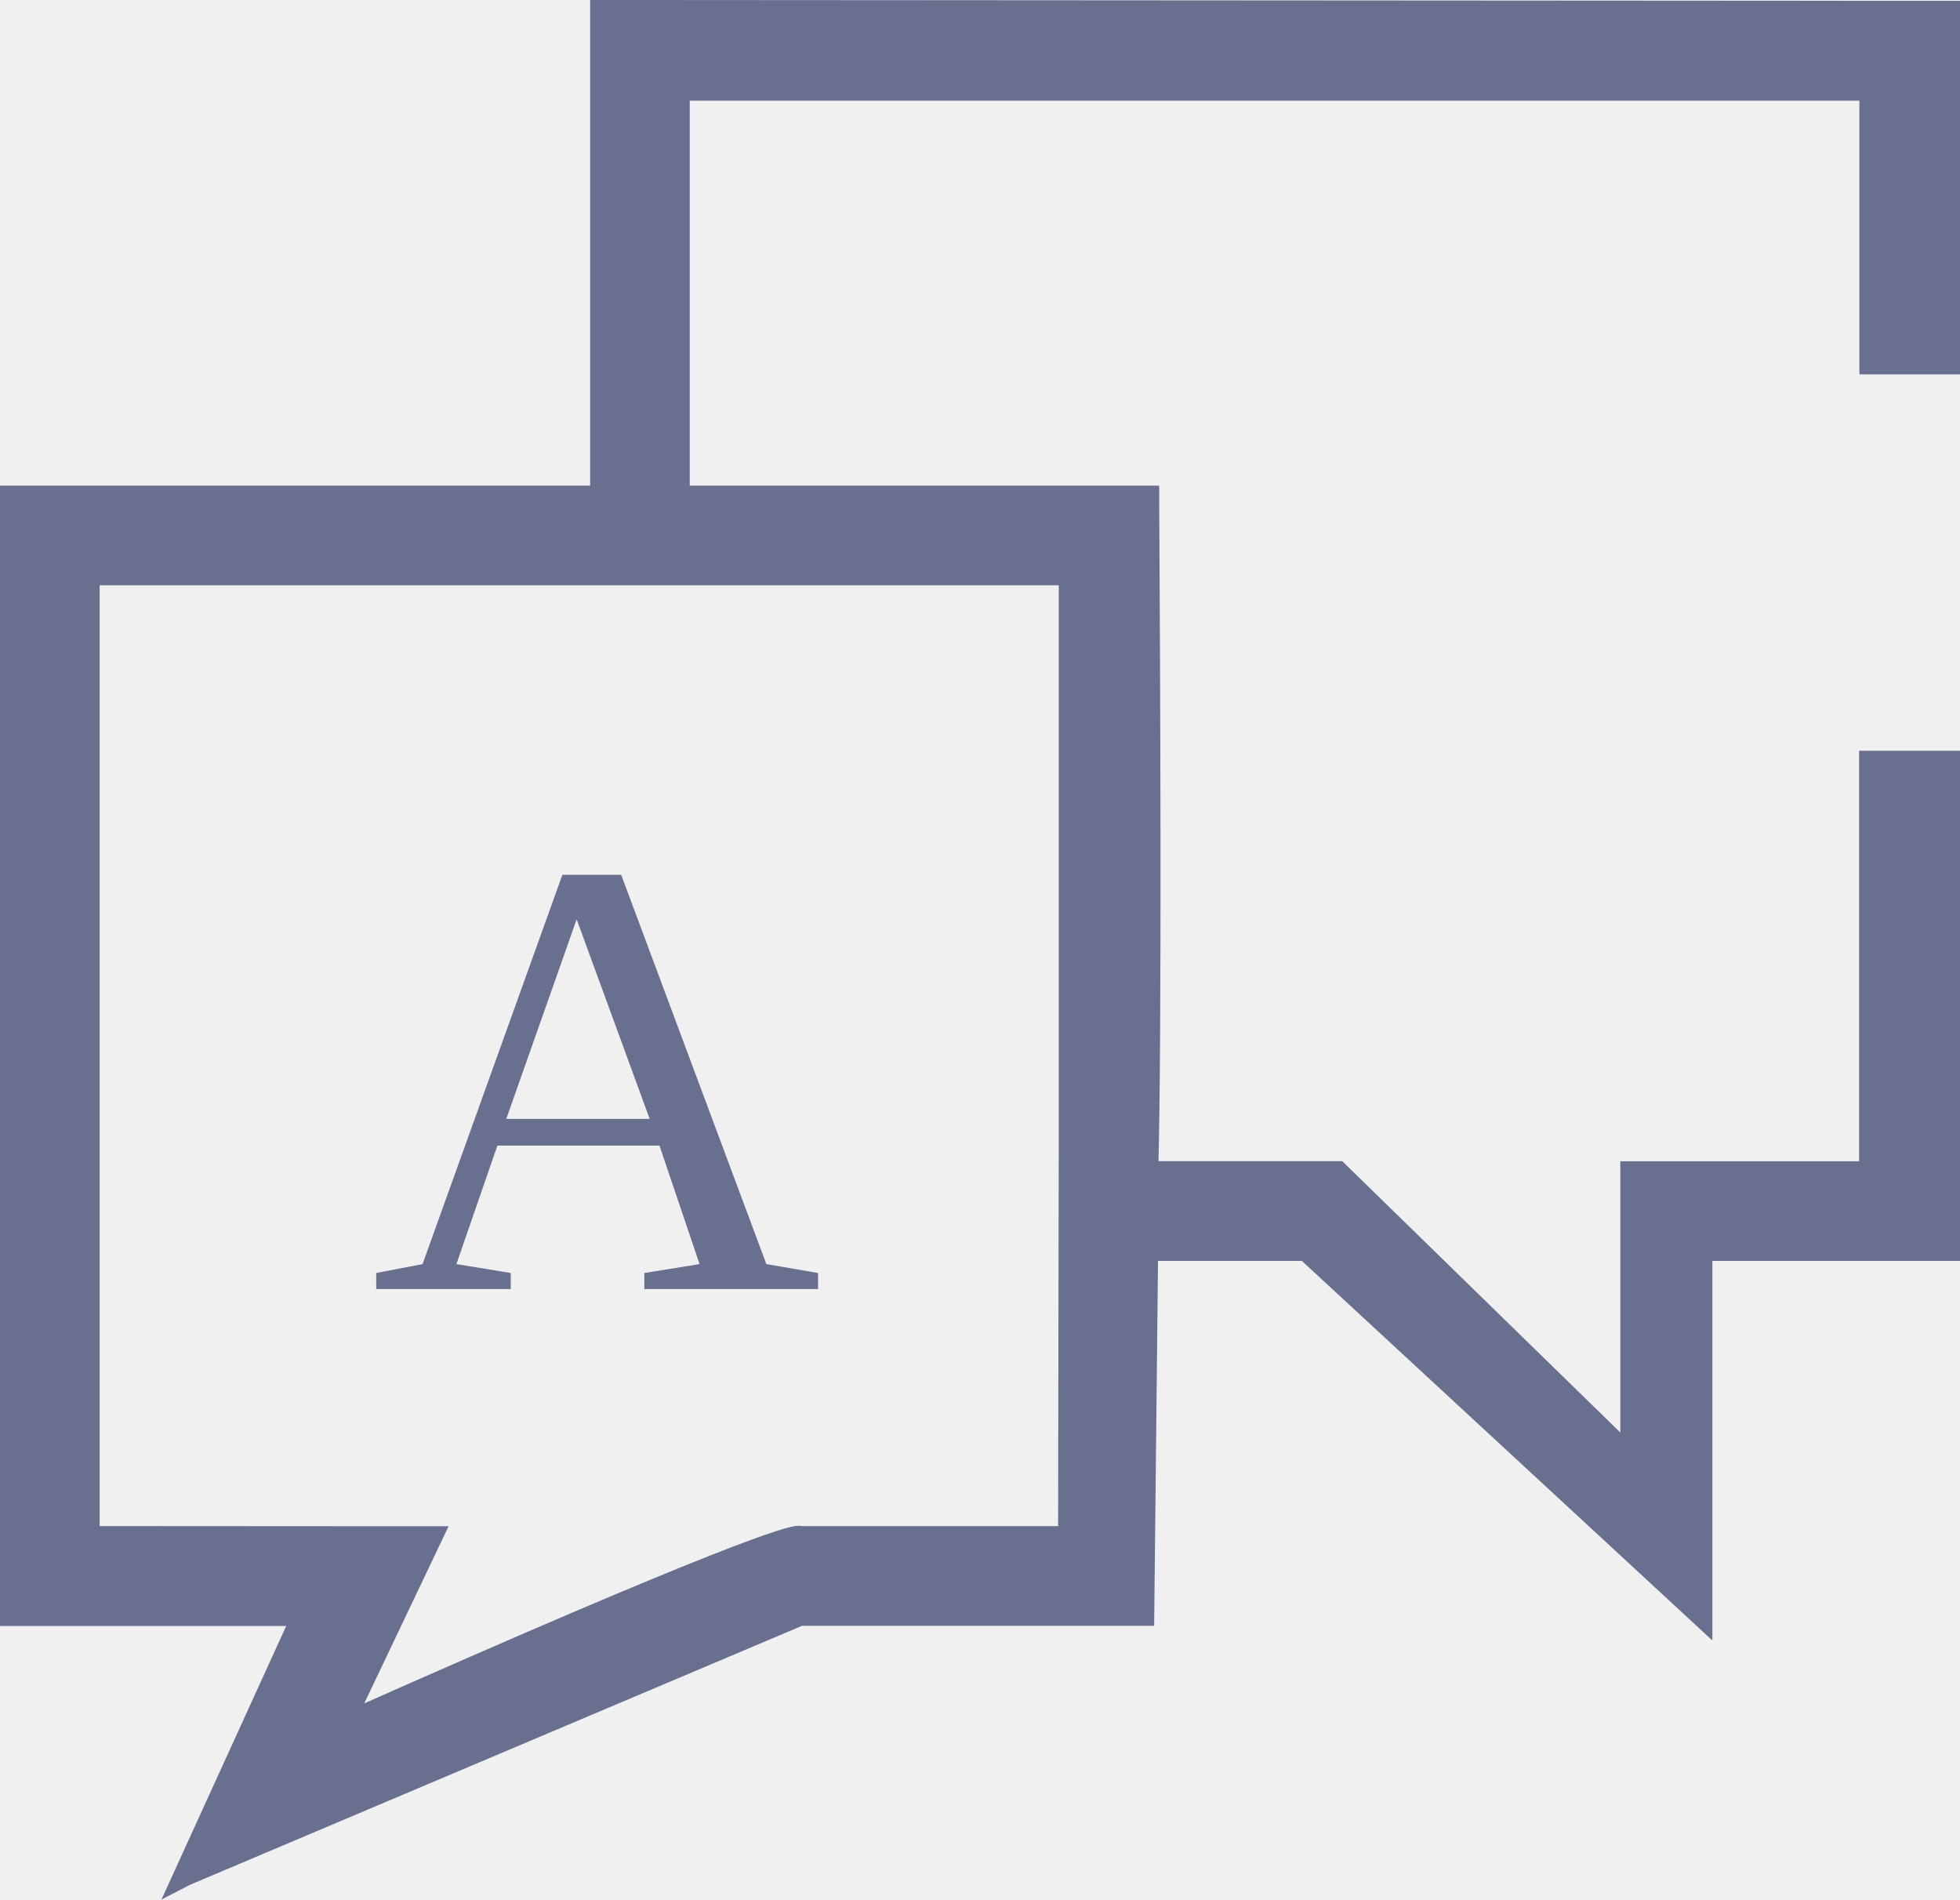
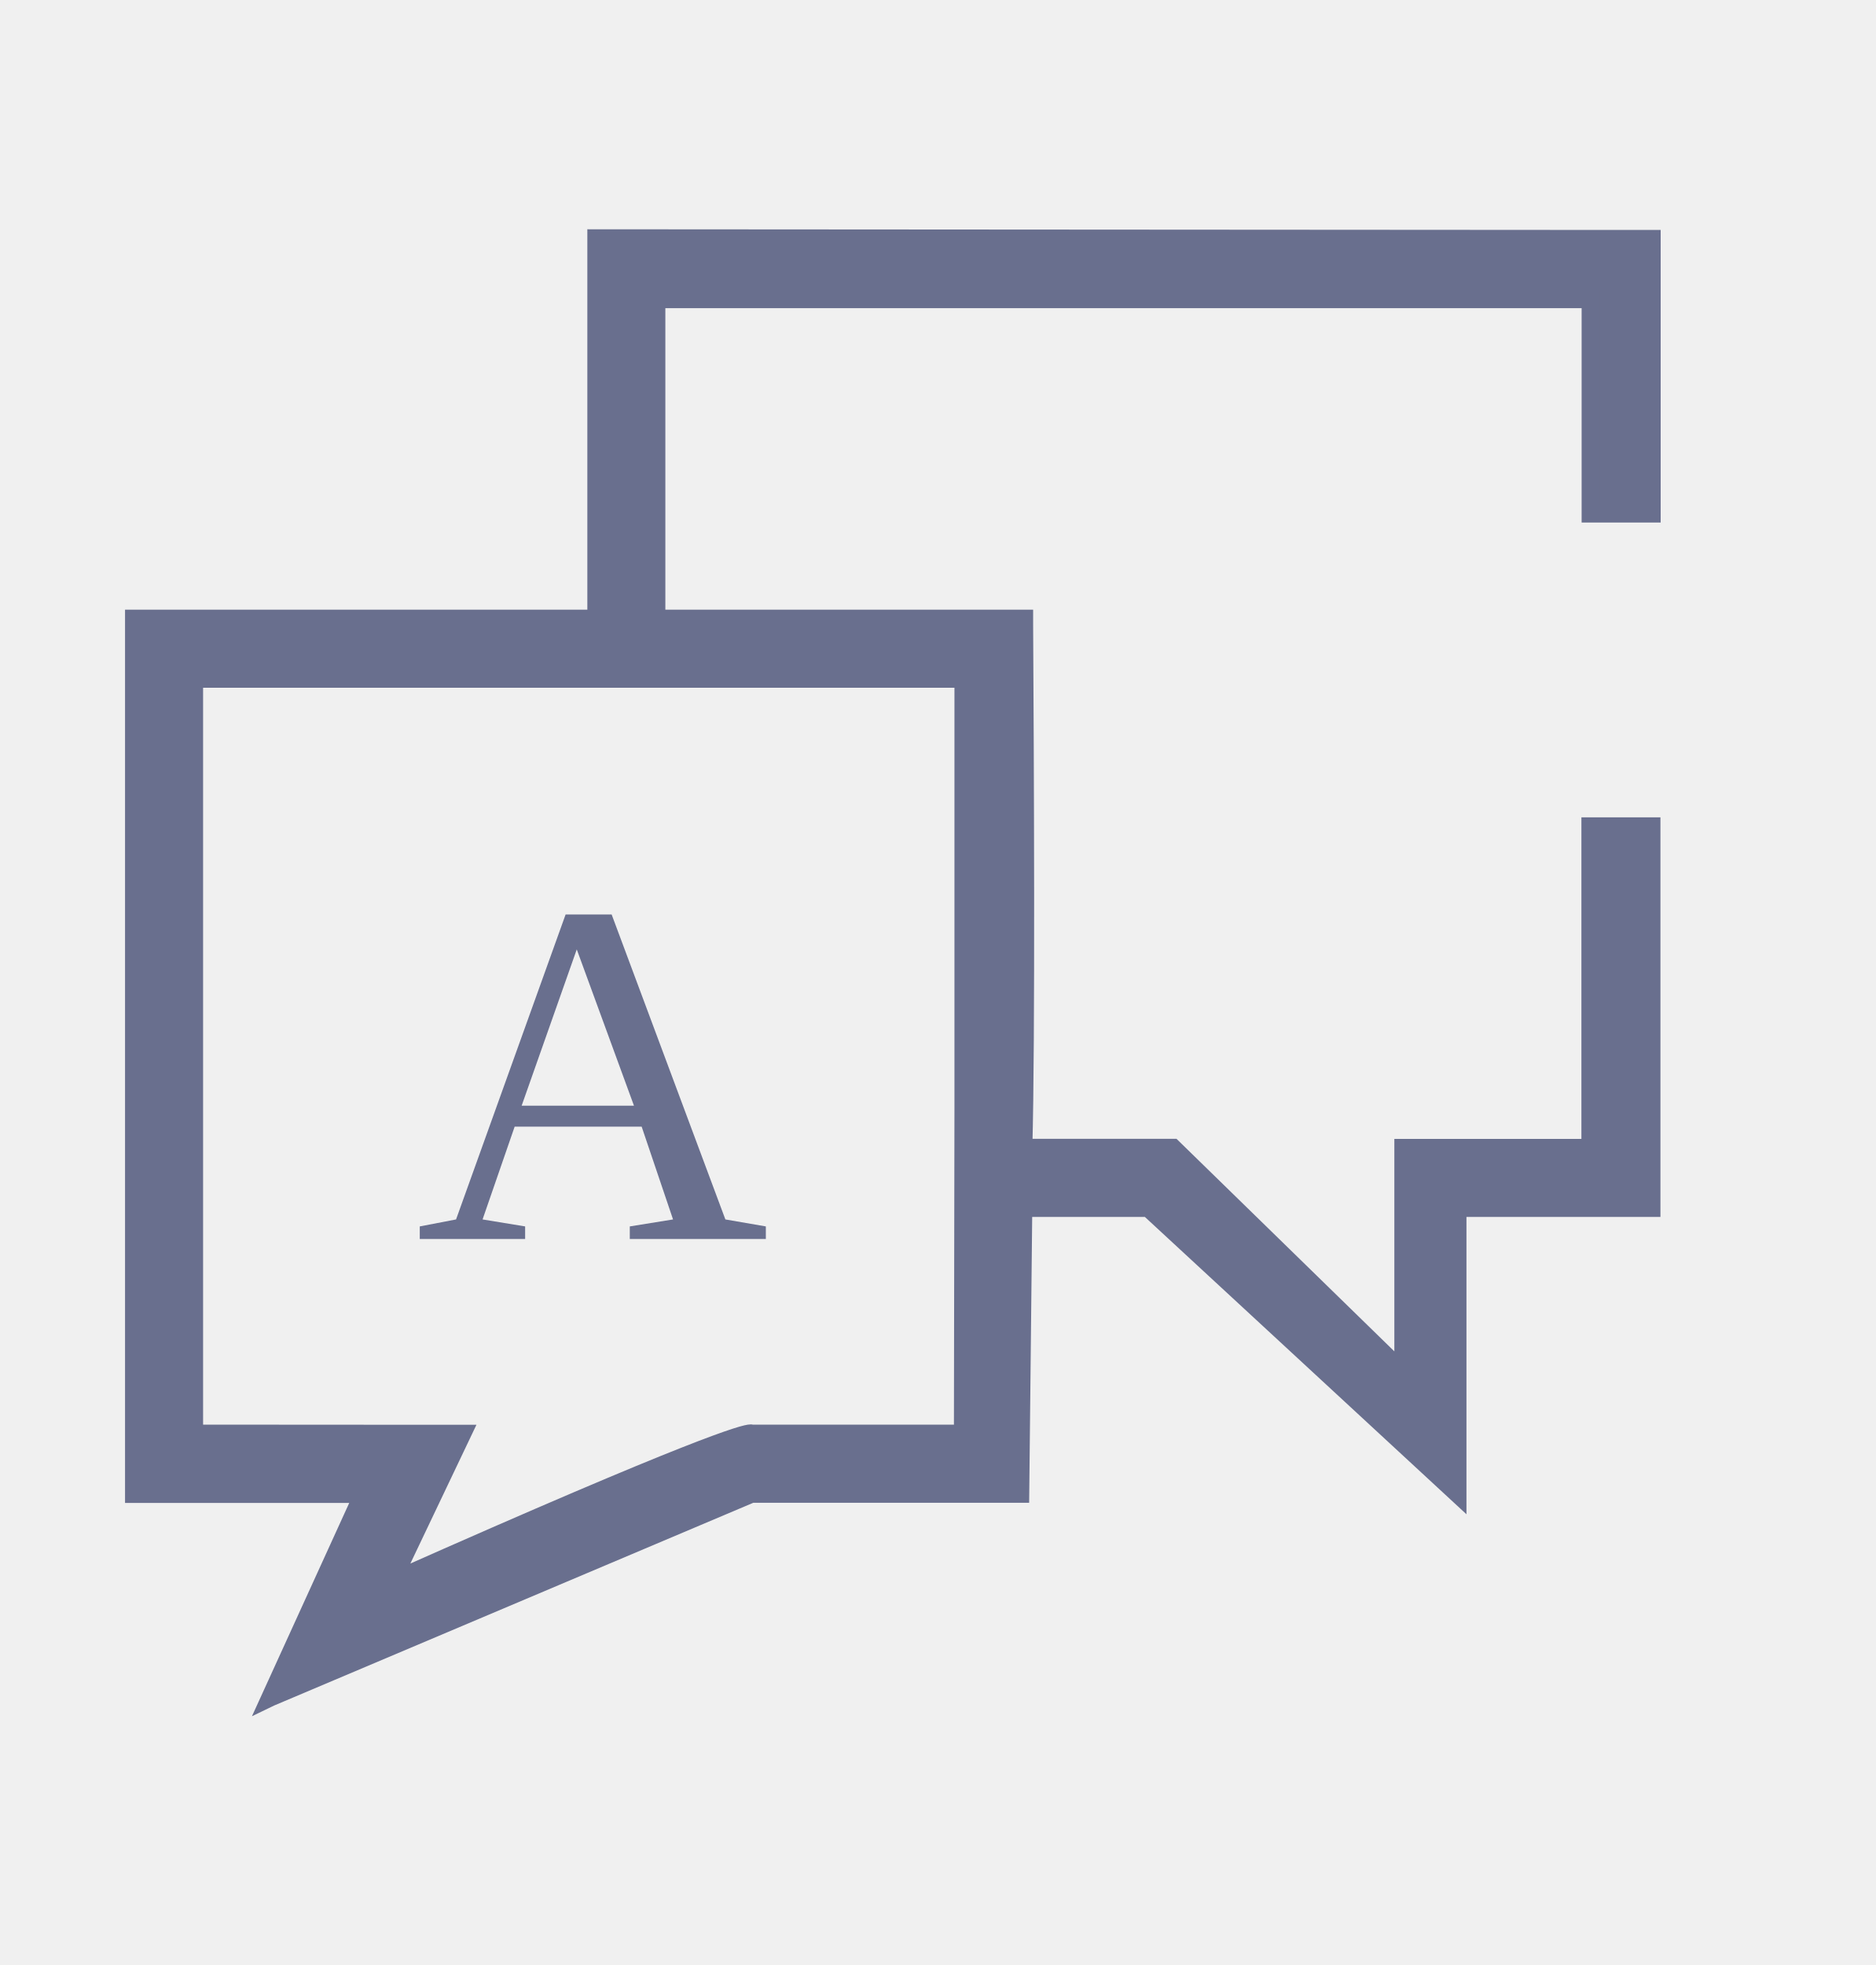
- <svg xmlns="http://www.w3.org/2000/svg" width="34.384" height="33.322" viewBox="0 0 34.384 33.322">
-   <g id="language" transform="translate(-40.3 -418.134)">
-     <text id="A" transform="translate(46.791 440.743)" fill="#696f8e" font-size="11" font-weight="500">
-       <tspan x="0" y="0">A</tspan>
-     </text>
-     <path id="Subtraction_11" data-name="Subtraction 11" d="M3.054,32.675v0l2.078-4.556H0V8.518H10.353V0L33.289.015h.7V6.166h-1.37v-4.8H11.7V8.518h8.236c0,.007,0,.058,0,.148.017,2.746.049,9.385-.018,11.7h3.347L28.425,25.4V20.368h4.189v-7.2h1.37v8.548H29.64v6.4l-6.923-6.4h-2.8l-.068,6.4h-6.02L3.056,32.674Zm3.19-5.906H7.353L5.777,30.078c6.925-3.078,7.9-3.317,8.035-3.317a.03.03,0,0,1,.021.006l4.729,0,.012-7.334V9.866H1.348l0,16.9Z" transform="translate(40.5 418.334)" fill="#696f8e" stroke="#696f8e" stroke-width="0.4" />
+ <svg xmlns="http://www.w3.org/2000/svg" width="42" height="44" viewBox="0 0 42 44">
+   <g id="Choose_Language" data-name="Choose Language" transform="translate(-40 -433)">
+     <rect id="Rectangle_7270" data-name="Rectangle 7270" width="42" height="44" transform="translate(40 433)" fill="#fff" opacity="0" />
+     <g id="language" transform="translate(2.5 20)">
+       <text id="A" transform="translate(46.791 440.743)" fill="#696f8e" font-size="11" font-weight="500">
+         <tspan x="0" y="0">A</tspan>
+       </text>
+       <path id="Subtraction_11" data-name="Subtraction 11" d="M3.054,32.675v0l2.078-4.556H0V8.518H10.353V0L33.289.015h.7V6.166h-1.37v-4.8H11.7V8.518h8.236c0,.007,0,.058,0,.148.017,2.746.049,9.385-.018,11.7h3.347L28.425,25.4V20.368h4.189v-7.2h1.37v8.548H29.64v6.4l-6.923-6.4h-2.8l-.068,6.4h-6.02L3.056,32.674Zm3.19-5.906H7.353L5.777,30.078c6.925-3.078,7.9-3.317,8.035-3.317a.03.03,0,0,1,.021.006l4.729,0,.012-7.334V9.866H1.348l0,16.9Z" transform="translate(40.5 418.334)" fill="#696f8e" stroke="#696f8e" stroke-width="0.4" />
+     </g>
  </g>
</svg>
